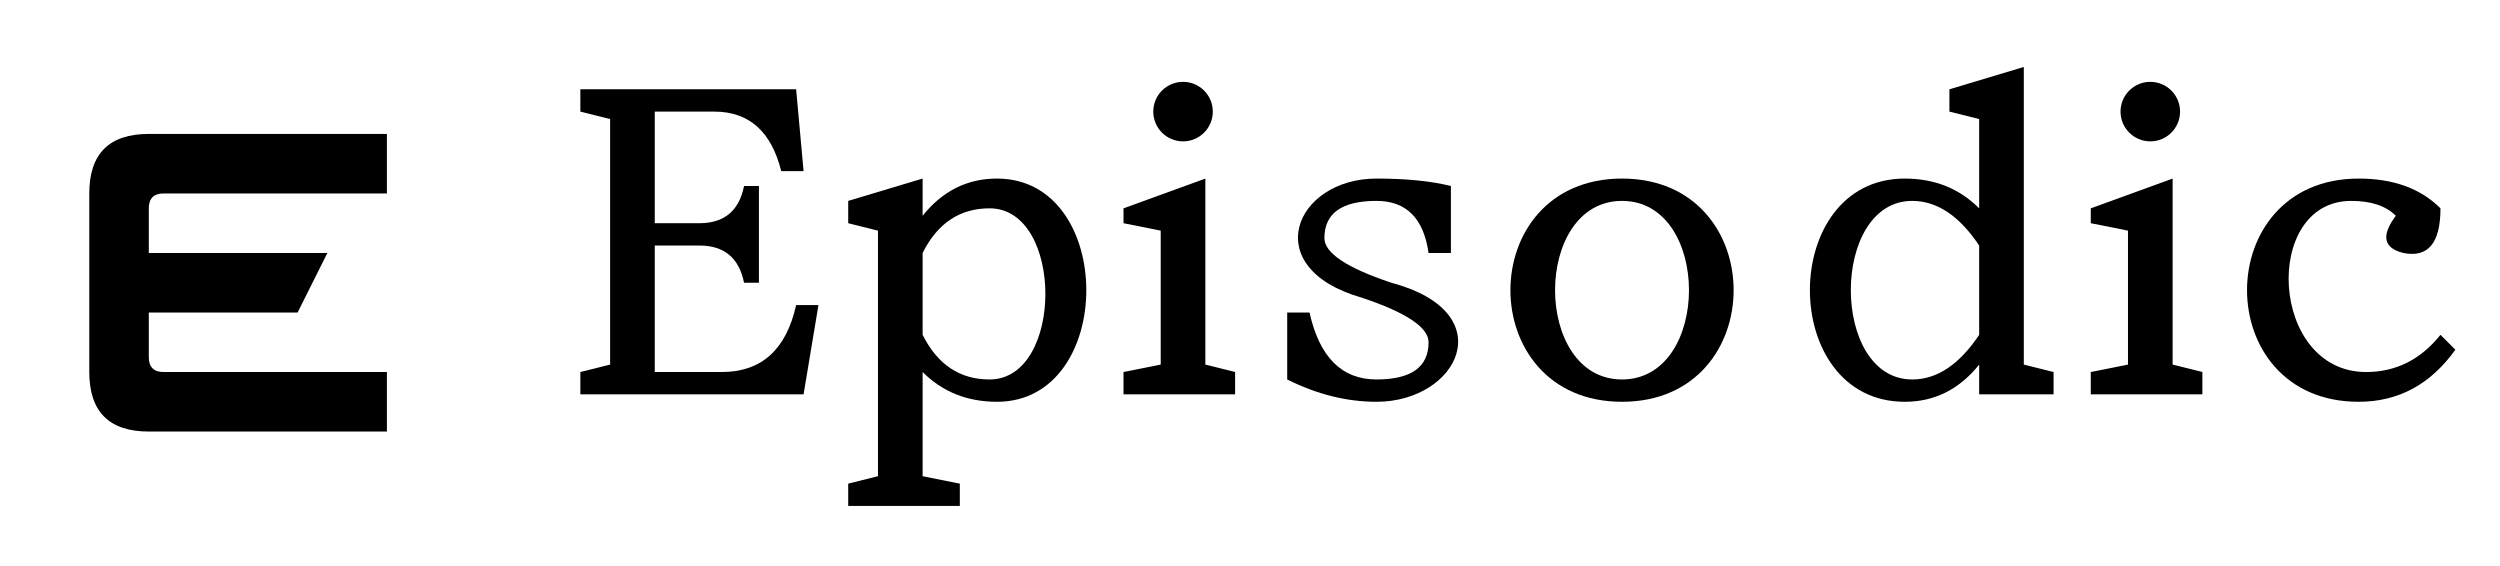
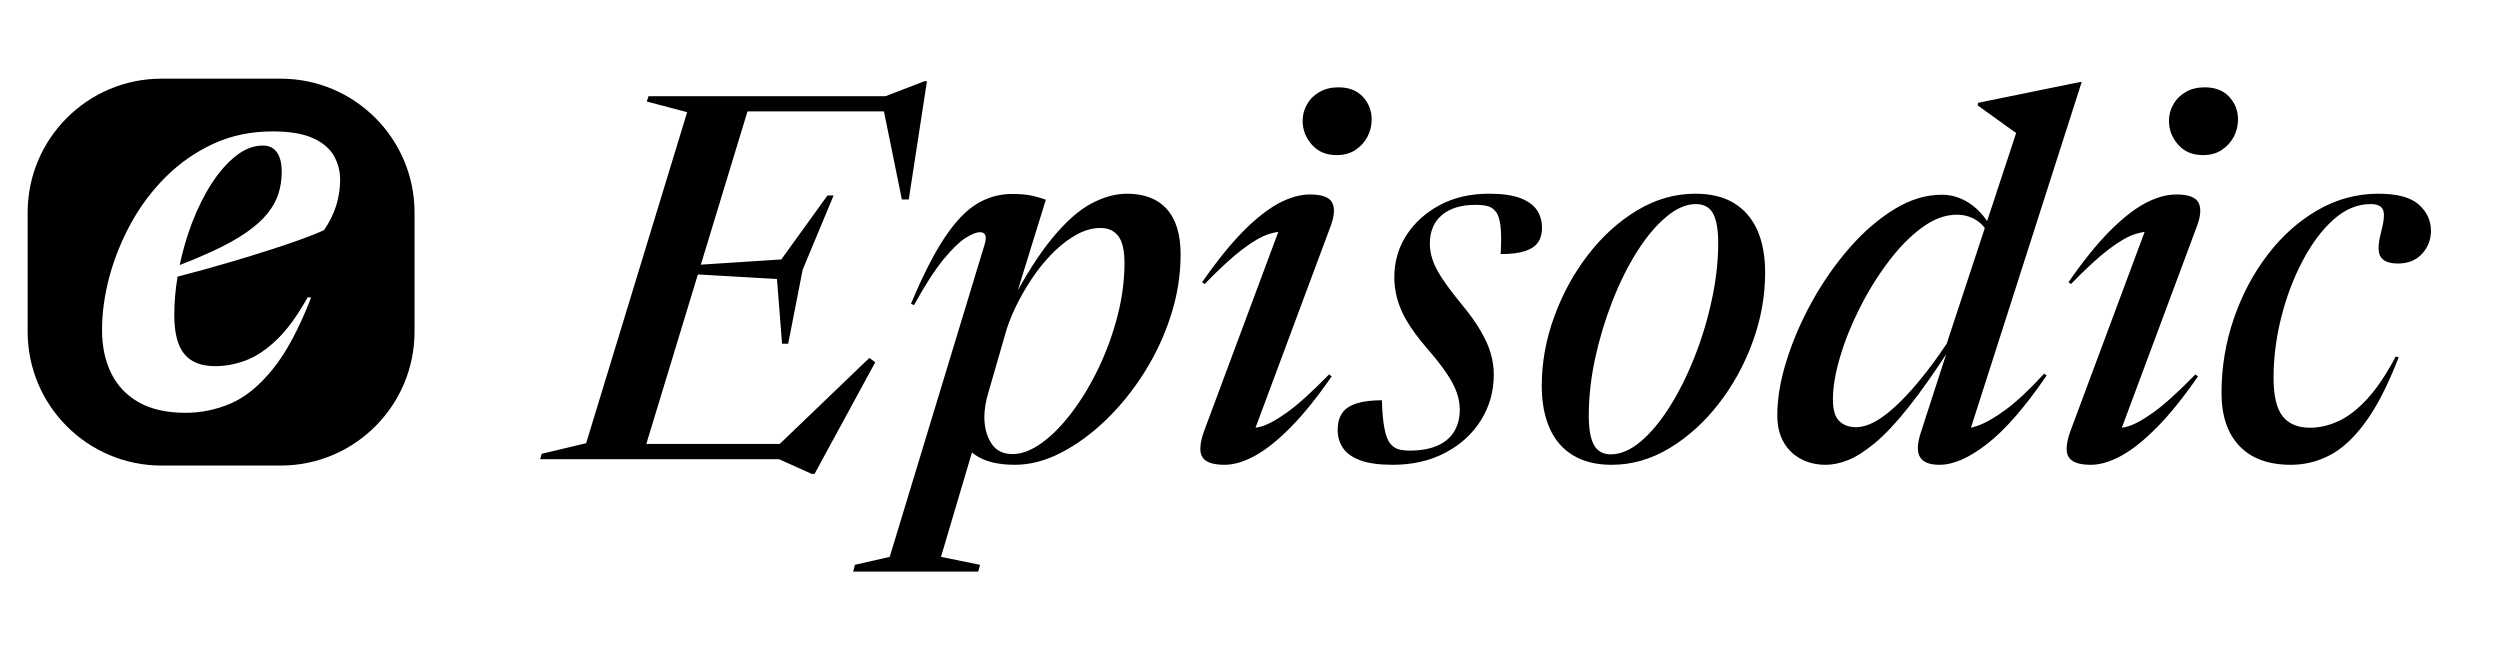
- <svg xmlns="http://www.w3.org/2000/svg" width="336" height="76" viewBox="0 0 336 76" role="img" aria-labelledby="title desc">
-   <path transform="translate(0 6)" fill="currentColor" d="M20 12H52V20H22Q20 20 20 22V28H44L40 36H20V42Q20 44 22 44H52V52H20Q12 52 12 44V20Q12 12 20 12Z" />
-   <g transform="translate(76 0)" fill="currentColor" fill-rule="evenodd">
-     <path transform="translate(0 0)" d="M2 12H31L32 23H29Q27 15 20 15H12V30H18Q23 30 24 25H26V38H24Q23 33 18 33H12V50H21Q29 50 31 41H34L32 53H2V50L6 49V16L2 15Z" />
-     <path transform="translate(36 0)" d="M2 27L12 24V29Q16 24 22 24C38 24 38 54 22 54Q16 54 12 50V64L17 65V68H2V65L6 64V31L2 30ZM12 34V45Q15 51 21 51C31 51 31 28 21 28Q15 28 12 34Z" />
-     <path transform="translate(73 0)" d="M6 15A4 4 0 1 0 14 15A4 4 0 1 0 6 15ZM2 28L13 24V49L17 50V53H2V50L7 49V31L2 30Z" />
-     <path transform="translate(93 0)" d="M26 25V34H23Q22 27 16 27Q9 27 9 32Q9 35 18 38C33 42 27 54 16 54Q10 54 4 51V42H7Q9 51 16 51Q23 51 23 46Q23 43 14 40C0 36 5 24 16 24Q22 24 26 25Z" />
-     <path transform="translate(124 0)" d="M18 24C38 24 38 54 18 54C-2 54 -2 24 18 24ZM18 27C6 27 6 51 18 51C30 51 30 27 18 27Z" />
-     <path transform="translate(161 0)" d="M25 12L35 9V49L39 50V53H29V49Q25 54 19 54C2 54 2 24 19 24Q25 24 29 28V16L25 15ZM29 33Q25 27 20 27C9 27 9 51 20 51Q25 51 29 45Z" />
-     <path transform="translate(203 0)" d="M6 15A4 4 0 1 0 14 15A4 4 0 1 0 6 15ZM2 28L13 24V49L17 50V53H2V50L7 49V31L2 30Z" />
-     <path transform="translate(223 0)" d="M29 28Q29 35 24 34Q20 33 23 29Q21 27 17 27C5 27 6 50 19 50Q25 50 29 45L31 47Q26 54 18 54C-2 54 -2 24 18 24Q25 24 29 28Z" />
-   </g>
+ <svg xmlns="http://www.w3.org/2000/svg" width="294" height="76" viewBox="0 0 294 76" role="img" aria-labelledby="title desc">
+   <path transform="translate(-2 4) scale(.875)" fill="currentColor" d="M24 6H40C49.94 6 58 14.06 58 24V40C58 49.94 49.94 58 40 58H24C14.06 58 6 49.94 6 40V24C6 14.06 14.06 6 24 6ZM26.15 32.61Q27.94 32.15 29.8 31.63Q33.04 30.73 36.07 29.8Q39.1 28.87 41.63 27.99Q44.17 27.11 45.82 26.37Q46.91 24.82 47.46 23.09Q48 21.37 48 19.57Q48 17.88 47.18 16.4Q46.35 14.92 44.38 14.01Q42.4 13.09 38.92 13.09Q34.59 13.09 31.01 14.73Q27.44 16.37 24.64 19.13Q21.84 21.89 19.92 25.38Q18 28.87 17 32.58Q16 36.3 16 39.78Q16 43.09 17.23 45.59Q18.46 48.09 20.94 49.5Q23.43 50.91 27.23 50.91Q30.36 50.91 33.29 49.66Q36.21 48.41 38.94 45.05Q41.67 41.68 44.1 35.42L43.64 35.38Q41.56 39.11 39.45 41.12Q37.33 43.13 35.29 43.88Q33.25 44.64 31.21 44.64Q28.39 44.64 27.05 43Q25.71 41.37 25.71 37.77Q25.71 35.25 26.15 32.61ZM37.62 14.99Q38.43 14.99 38.99 15.38Q39.55 15.77 39.85 16.56Q40.15 17.35 40.15 18.55Q40.15 20.06 39.71 21.45Q39.27 22.85 38.21 24.15Q37.16 25.45 35.29 26.74Q33.43 28.02 30.57 29.32Q28.74 30.16 26.44 31.05Q27.06 28.07 28.11 25.33Q29.24 22.39 30.75 20.06Q32.26 17.74 34.01 16.37Q35.75 14.99 37.62 14.99Z" />
+   <path transform="translate(66 0)" fill="currentColor" d="M14.81 13.19 10.06 11.94 10.27 11.31H22.45L9.46 54H-2.48L-2.3 53.37L2.93 52.12ZM37.82 12.45 41.58 13.1H17.28L17.91 11.31H38.15L42.72 9.55H43.01L40.87 23.46H40.06ZM29.46 55.73 25.61 54H4.87L5.46 52.21H30.54L25.1 52.78L36.24 42.09L36.93 42.6L29.79 55.73ZM26.69 40.42H25.97L25.37 32.81L12.33 32.06L12.6 31.37L25.88 30.51L31.31 22.99H32.03L28.39 31.73ZM50.21 46.24Q50 46.93 49.88 47.66Q49.76 48.39 49.76 49.04Q49.76 50.84 50.57 52.12Q51.37 53.4 53.07 53.4Q54.72 53.4 56.55 52.06Q58.39 50.72 60.1 48.43Q61.82 46.15 63.21 43.24Q64.6 40.33 65.42 37.15Q66.24 33.97 66.24 30.93Q66.24 28.72 65.51 27.76Q64.78 26.81 63.43 26.81Q62.09 26.81 60.76 27.51Q59.43 28.21 58.16 29.4Q56.9 30.6 55.79 32.13Q54.69 33.67 53.81 35.36Q52.93 37.04 52.39 38.69ZM46.3 50.42 48.9 51.19 44.66 65.49 49.25 66.42 49.04 67.22H34.33L34.54 66.42L38.63 65.49L49.79 28.75Q50 28.06 49.88 27.69Q49.76 27.31 49.25 27.31Q48.6 27.31 47.52 28Q46.45 28.69 44.94 30.52Q43.43 32.36 41.49 35.88L41.13 35.73Q43.19 30.81 45.06 27.99Q46.93 25.16 48.85 23.99Q50.78 22.81 53.01 22.81Q54.27 22.81 55.13 22.97Q56 23.13 56.99 23.49L53.1 36.06H52.66Q55.37 30.87 57.76 27.99Q60.15 25.1 62.33 23.94Q64.51 22.78 66.54 22.78Q69.58 22.78 71.21 24.58Q72.84 26.39 72.84 29.94Q72.84 33.55 71.69 37.12Q70.54 40.69 68.54 43.85Q66.54 47.01 64.01 49.43Q61.49 51.85 58.76 53.25Q56.03 54.66 53.34 54.66Q50.3 54.66 48.61 53.45Q46.93 52.24 46.3 50.42ZM75.58 50.75 84.78 26.06 85.55 27.31Q84.57 27.1 83.27 27.51Q81.97 27.91 80.13 29.3Q78.3 30.69 75.67 33.4L75.37 33.19Q77.94 29.49 80.18 27.22Q82.42 24.96 84.37 23.91Q86.33 22.87 88.06 22.87Q90.15 22.87 90.66 23.82Q91.16 24.78 90.48 26.6L81.25 51.37L80.06 50.18Q80.84 50.51 82.09 50.22Q83.34 49.94 85.33 48.52Q87.31 47.1 90.3 44.03L90.6 44.27Q88.06 47.94 85.79 50.24Q83.52 52.54 81.58 53.6Q79.64 54.66 78 54.66Q75.97 54.66 75.4 53.76Q74.84 52.87 75.58 50.75ZM87.19 14.21Q87.19 13.16 87.72 12.25Q88.24 11.34 89.18 10.81Q90.12 10.27 91.4 10.27Q93.25 10.27 94.28 11.39Q95.31 12.51 95.31 14.06Q95.31 15.13 94.81 16.09Q94.3 17.04 93.39 17.64Q92.48 18.24 91.19 18.24Q89.34 18.24 88.27 17.01Q87.19 15.79 87.19 14.21ZM96.51 47.07Q96.57 49.16 96.81 50.37Q97.04 51.58 97.46 52.12Q97.91 52.69 98.48 52.84Q99.04 52.99 99.79 52.99Q101.7 52.99 103.01 52.42Q104.33 51.85 105 50.76Q105.67 49.67 105.67 48.15Q105.67 47.19 105.31 46.16Q104.96 45.13 104.1 43.87Q103.25 42.6 101.76 40.9Q100.3 39.19 99.46 37.78Q98.63 36.36 98.3 35.09Q97.97 33.82 97.97 32.63Q97.97 29.88 99.39 27.67Q100.81 25.46 103.31 24.12Q105.82 22.78 109.1 22.78Q111.43 22.78 112.79 23.3Q114.15 23.82 114.75 24.72Q115.34 25.61 115.34 26.81Q115.34 27.82 114.88 28.49Q114.42 29.16 113.37 29.52Q112.33 29.88 110.48 29.88Q110.6 27.64 110.45 26.51Q110.3 25.37 109.91 24.9Q109.55 24.42 108.99 24.25Q108.42 24.09 107.49 24.09Q105.01 24.09 103.58 25.28Q102.15 26.48 102.15 28.66Q102.15 29.55 102.45 30.49Q102.75 31.43 103.55 32.67Q104.36 33.91 105.82 35.7Q107.28 37.46 108.12 38.9Q108.96 40.33 109.31 41.57Q109.67 42.81 109.67 44.03Q109.67 47.01 108.16 49.42Q106.66 51.82 103.97 53.24Q101.28 54.66 97.79 54.66Q95.43 54.66 94.01 54.15Q92.6 53.64 91.96 52.72Q91.31 51.79 91.31 50.57Q91.31 49.34 91.84 48.58Q92.36 47.82 93.51 47.45Q94.66 47.07 96.51 47.07ZM133.37 22.78Q136.09 22.78 137.91 23.88Q139.73 24.99 140.66 27.06Q141.58 29.13 141.58 32.06Q141.58 36.18 140.12 40.19Q138.66 44.21 136.12 47.48Q133.58 50.75 130.34 52.7Q127.1 54.66 123.52 54.66Q120.84 54.66 119 53.55Q117.16 52.45 116.24 50.36Q115.31 48.27 115.31 45.37Q115.31 41.25 116.78 37.24Q118.24 33.22 120.76 29.96Q123.28 26.69 126.54 24.73Q129.79 22.78 133.37 22.78ZM123.43 53.43Q125.16 53.43 126.96 51.91Q128.75 50.39 130.37 47.81Q132 45.22 133.28 41.97Q134.57 38.72 135.31 35.25Q136.06 31.79 136.06 28.57Q136.06 26.21 135.45 25.1Q134.84 24 133.43 24Q131.73 24 129.93 25.52Q128.12 27.04 126.49 29.63Q124.87 32.21 123.6 35.46Q122.33 38.72 121.58 42.18Q120.84 45.64 120.84 48.87Q120.84 51.22 121.45 52.33Q122.06 53.43 123.43 53.43ZM168.69 29.28Q167.82 26.93 166.7 26.09Q165.58 25.25 164.12 25.25Q162.06 25.25 159.99 26.79Q157.91 28.33 156.03 30.84Q154.15 33.34 152.69 36.25Q151.22 39.16 150.39 41.99Q149.55 44.81 149.55 46.96Q149.55 48.81 150.3 49.52Q151.04 50.24 152.27 50.24Q152.93 50.24 153.73 49.94Q154.54 49.64 155.51 48.94Q156.48 48.24 157.63 47.09Q158.78 45.94 160.1 44.3Q161.43 42.66 162.93 40.42L171.1 15.64Q170.57 15.25 169.82 14.73Q169.07 14.21 168.25 13.6Q167.43 12.99 166.57 12.39L166.63 12.09L178.63 9.64H178.81L165.43 51.4L164.18 50.39Q165.07 50.57 166.48 50.1Q167.88 49.64 169.87 48.18Q171.85 46.72 174.39 43.94L174.69 44.15Q170.87 49.73 167.7 52.19Q164.54 54.66 162.09 54.66Q160.36 54.66 159.81 53.78Q159.25 52.9 159.85 50.99L163.22 40.57H163.58Q160.69 45.07 158.45 47.88Q156.21 50.69 154.45 52.13Q152.69 53.58 151.3 54.12Q149.91 54.66 148.72 54.66Q147.07 54.66 145.78 53.97Q144.48 53.28 143.75 51.99Q143.01 50.69 143.01 48.84Q143.01 45.85 144.12 42.34Q145.22 38.84 147.13 35.4Q149.04 31.97 151.52 29.13Q154 26.3 156.78 24.6Q159.55 22.9 162.36 22.9Q164.33 22.9 166.01 24.19Q167.7 25.49 168.87 28.15ZM177.46 50.75 186.66 26.06 187.43 27.31Q186.45 27.1 185.15 27.51Q183.85 27.91 182.01 29.3Q180.18 30.69 177.55 33.4L177.25 33.19Q179.82 29.49 182.06 27.22Q184.3 24.96 186.25 23.91Q188.21 22.87 189.94 22.87Q192.03 22.87 192.54 23.82Q193.04 24.78 192.36 26.6L183.13 51.37L181.94 50.18Q182.72 50.51 183.97 50.22Q185.22 49.94 187.21 48.52Q189.19 47.1 192.18 44.03L192.48 44.27Q189.94 47.94 187.67 50.24Q185.4 52.54 183.46 53.6Q181.52 54.66 179.88 54.66Q177.85 54.66 177.28 53.76Q176.72 52.87 177.46 50.75ZM189.07 14.21Q189.07 13.16 189.6 12.25Q190.12 11.34 191.06 10.81Q192 10.27 193.28 10.27Q195.13 10.27 196.16 11.39Q197.19 12.51 197.19 14.06Q197.19 15.13 196.69 16.09Q196.18 17.04 195.27 17.64Q194.36 18.24 193.07 18.24Q191.22 18.24 190.15 17.01Q189.07 15.79 189.07 14.21ZM212.78 24Q210.45 24 208.4 25.84Q206.36 27.67 204.78 30.69Q203.19 33.7 202.28 37.3Q201.37 40.9 201.37 44.45Q201.37 47.58 202.43 48.94Q203.49 50.3 205.67 50.3Q207.34 50.3 209.01 49.52Q210.69 48.75 212.37 46.93Q214.06 45.1 215.73 41.94L216.09 42Q214.21 46.87 212.19 49.63Q210.18 52.39 208.01 53.52Q205.85 54.66 203.4 54.66Q199.46 54.66 197.36 52.45Q195.25 50.24 195.25 46.21Q195.25 41.67 196.7 37.46Q198.15 33.25 200.69 29.94Q203.22 26.63 206.57 24.7Q209.91 22.78 213.7 22.78Q216.99 22.78 218.43 24.04Q219.88 25.31 219.88 27.16Q219.88 28.69 218.84 29.84Q217.79 30.99 216 30.99Q214.48 30.99 213.97 30.21Q213.46 29.43 214 27.37Q214.54 25.34 214.24 24.67Q213.94 24 212.78 24Z" />
</svg>
